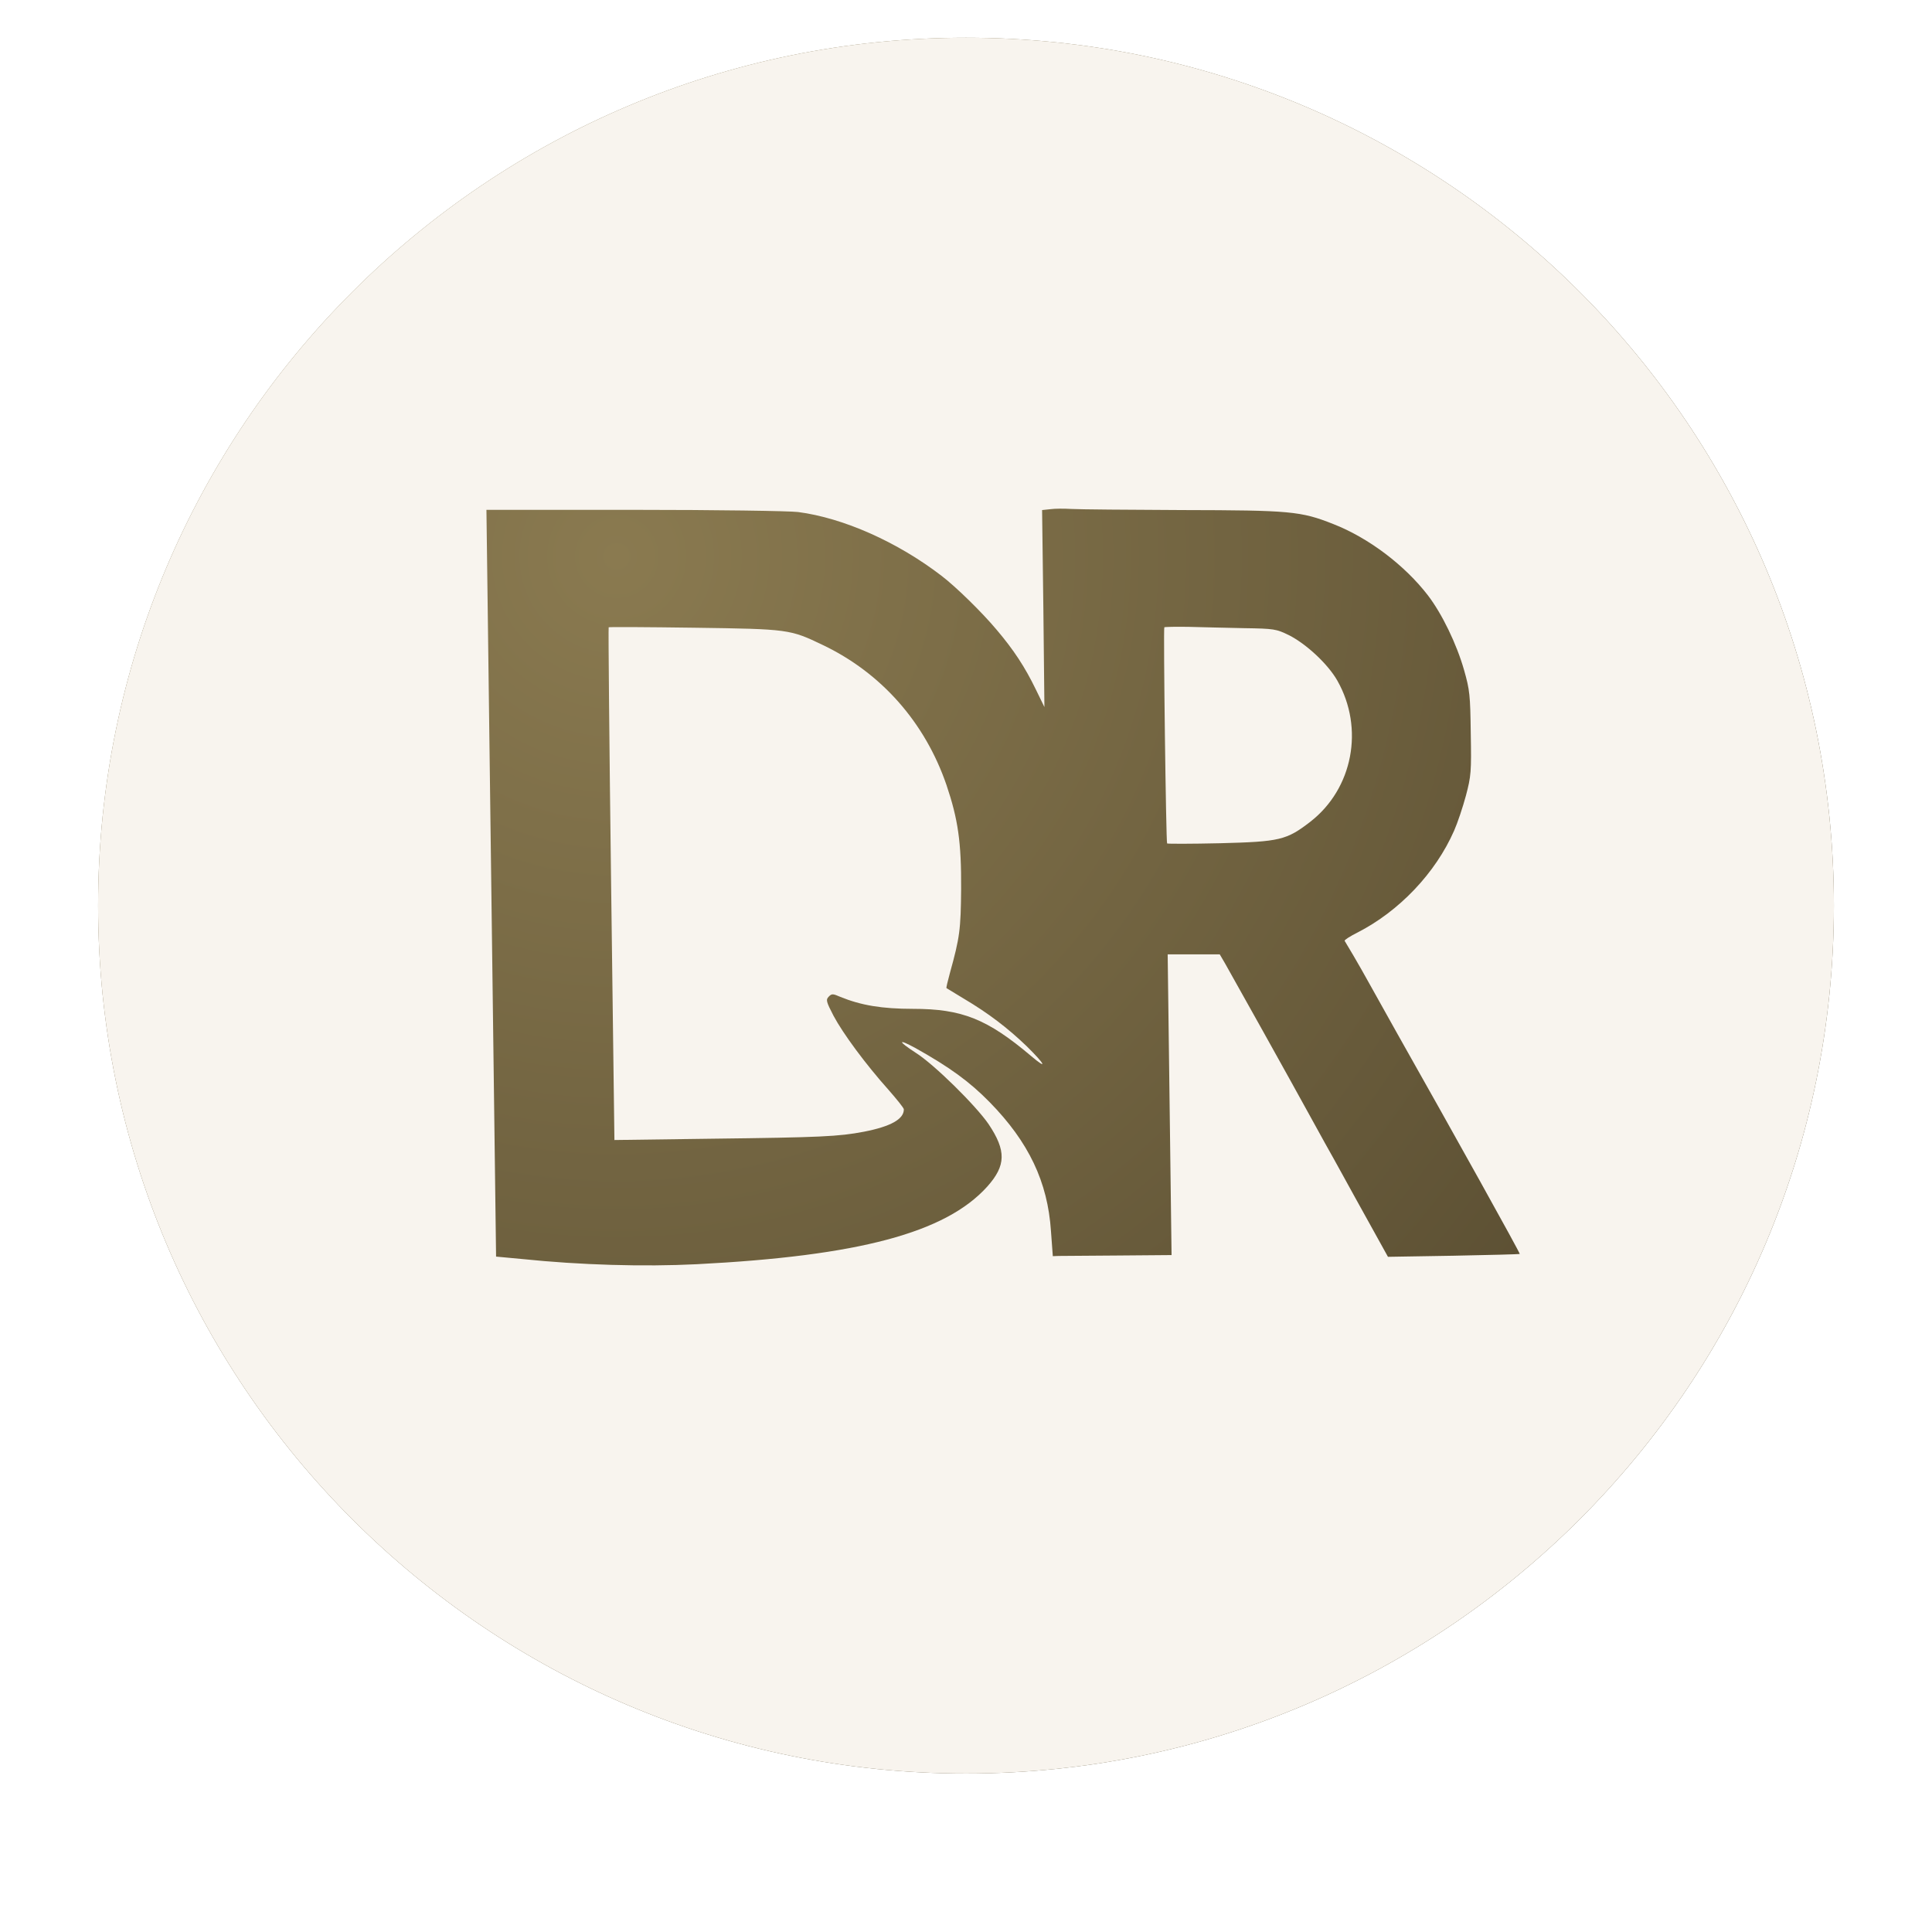
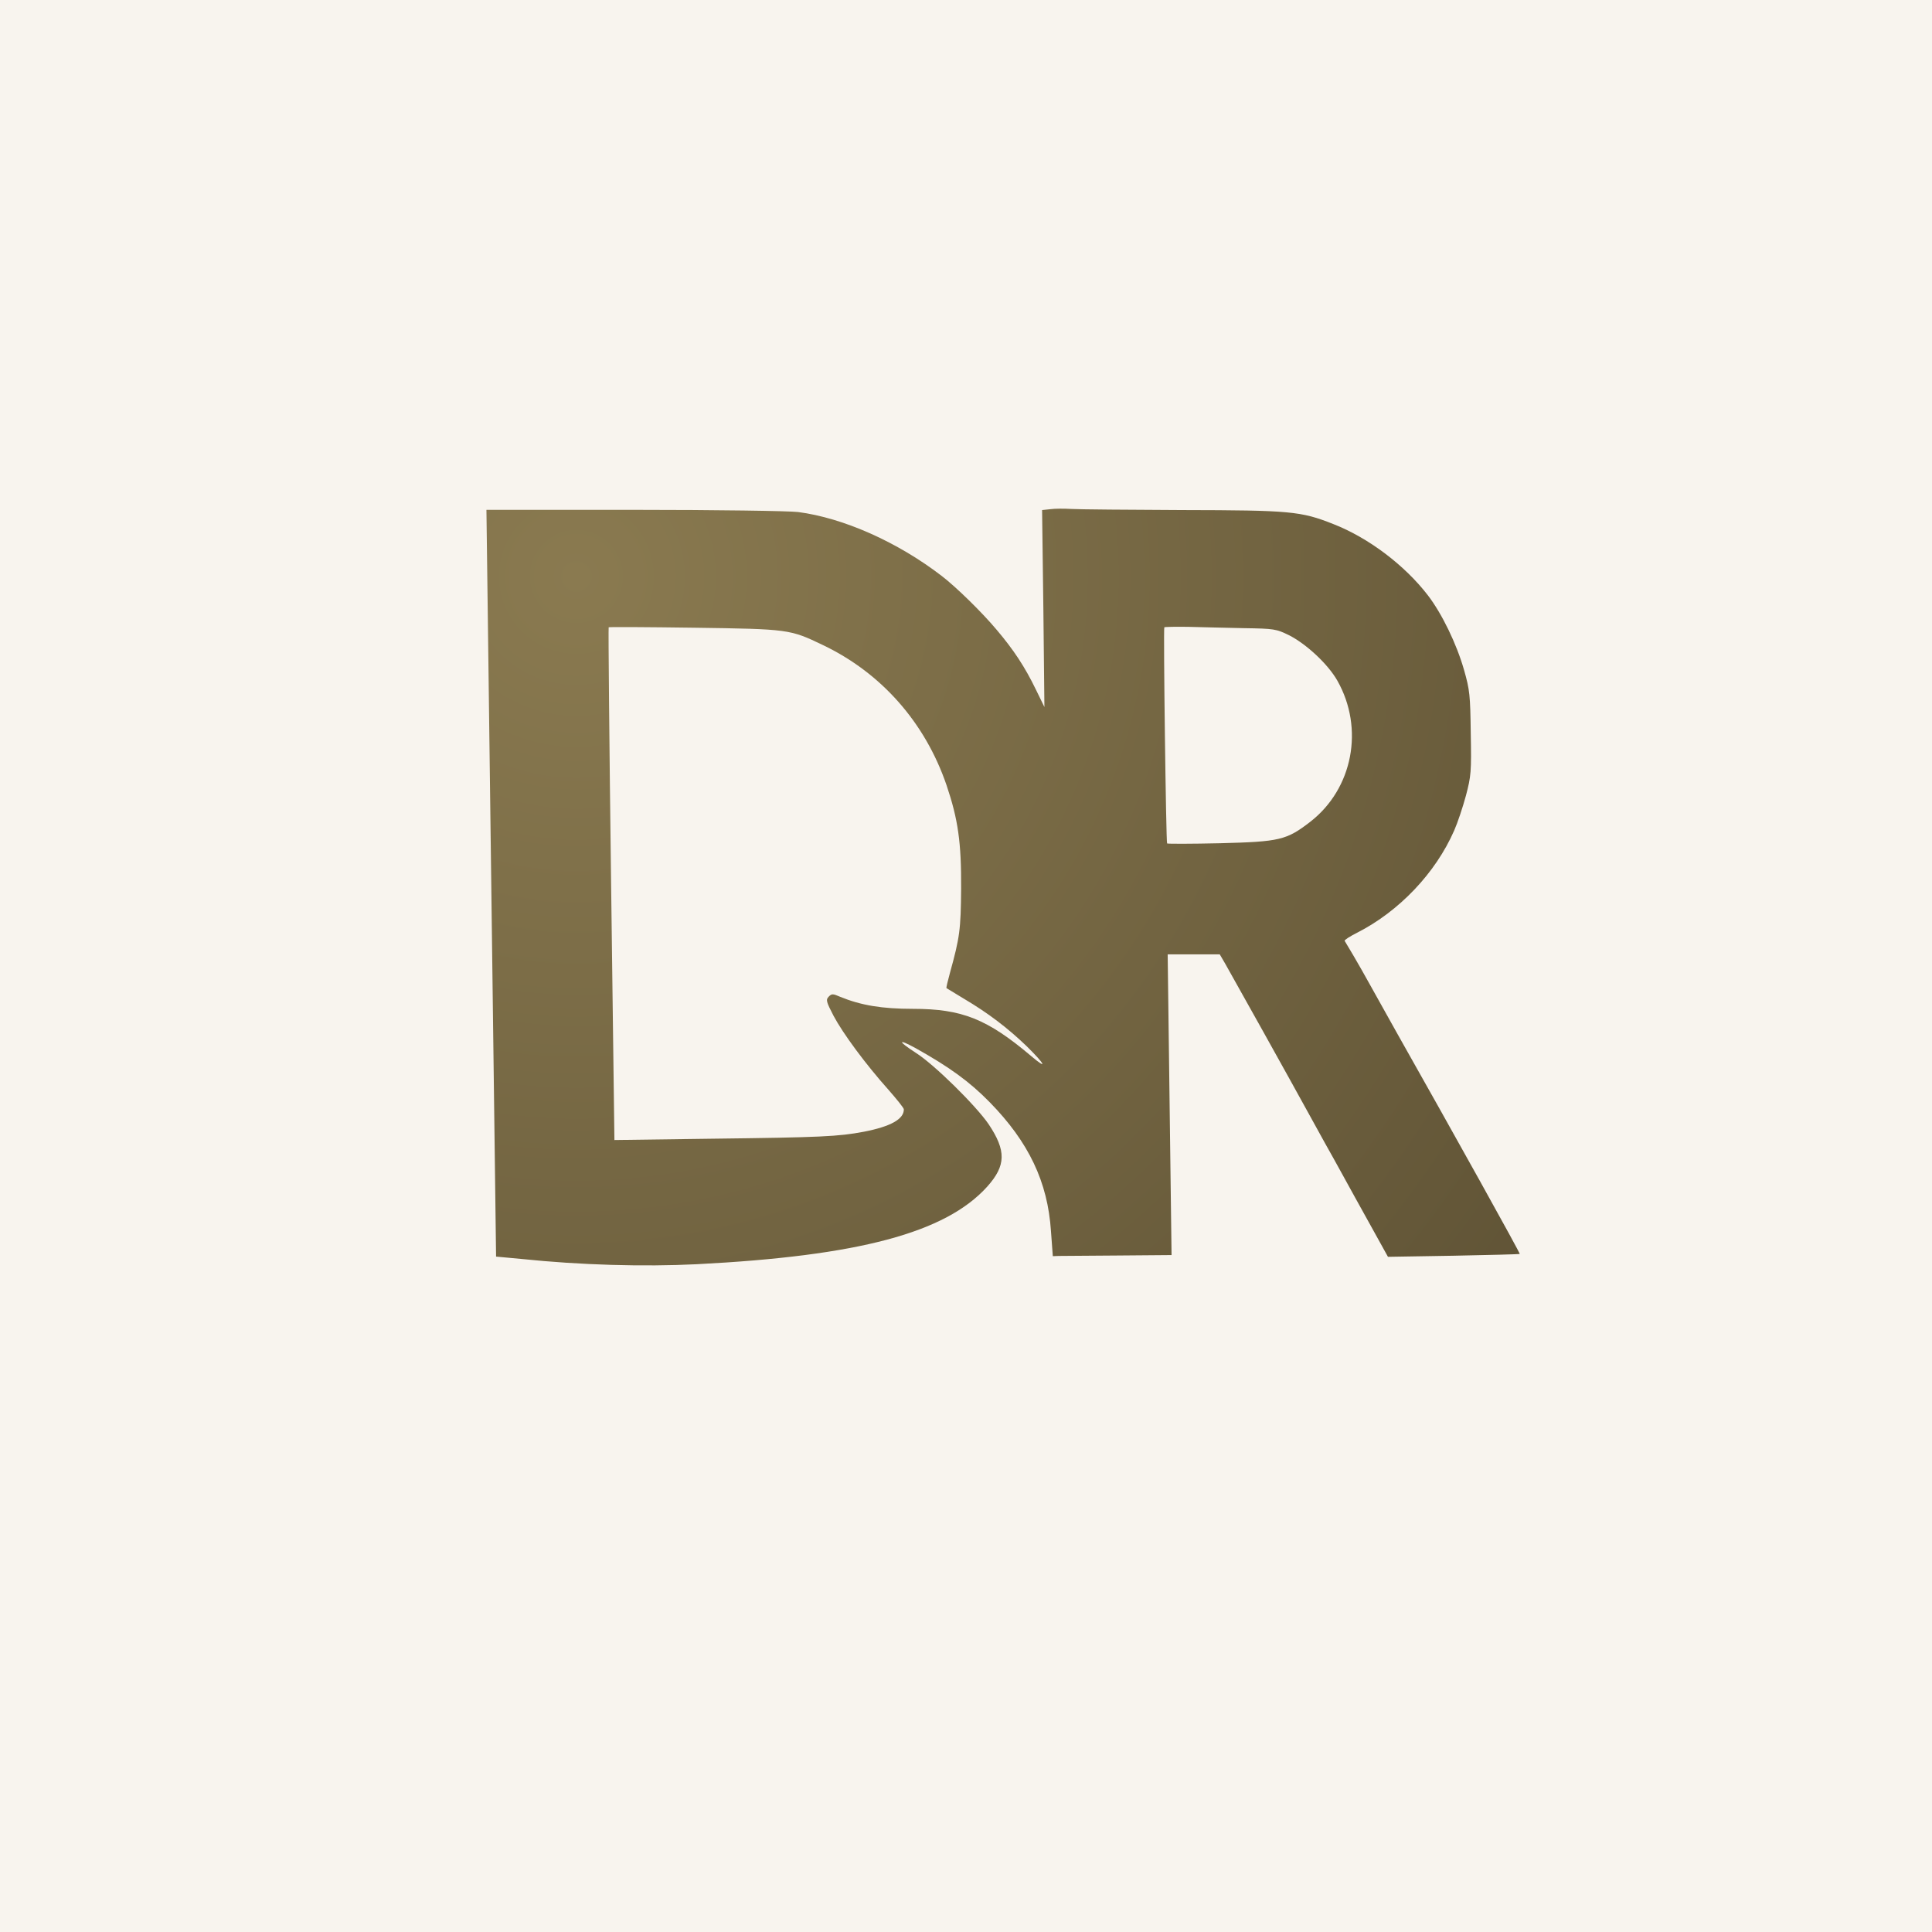
<svg xmlns="http://www.w3.org/2000/svg" viewBox="0 0 512 512" width="512" height="512">
  <defs>
-     <clipPath id="rc">
-       <circle cx="256" cy="240" r="230" />
-     </clipPath>
    <radialGradient id="circle-grad" cx="30%" cy="30%" r="70%">
      <stop offset="0%" stop-color="#8a7a50" />
      <stop offset="100%" stop-color="#5a4e32" />
    </radialGradient>
  </defs>
-   <circle id="bg-circle" cx="256" cy="240" r="230" fill="url(#circle-grad)" />
-   <g clip-path="url(#rc)">
-     <g id="logo" transform="matrix(0.919987,0,0.011884,0.919987,32.00481,12.67788)">
-       <g transform="matrix(0.062769,0,0,-0.062769,-101.0135,655.9494)" stroke="none" id="object-0">
-         <path id="bg-fill" d="M 0 10800 L 0 0 L 5400 0 L 10800 0 L 10800 10800 L 5400 10800 L 0 10800 Z M 6455 8329 C 6948 8328 6997 8324 7145 8265 C 7306 8202 7471 8076 7576 7937 C 7639 7853 7704 7716 7737 7595 C 7762 7503 7764 7480 7764 7305 C 7765 7128 7763 7108 7738 7018 C 7723 6965 7698 6893 7682 6858 C 7594 6663 7425 6488 7232 6390 C 7198 6373 7171 6356 7173 6352 C 7175 6348 7193 6318 7212 6285 C 7231 6252 7265 6191 7287 6150 C 7309 6109 7363 6010 7407 5930 C 7661 5470 7961 4918 7958 4915 C 7956 4914 7820 4910 7654 4907 L 7353 4902 L 7274 5048 C 7231 5128 7175 5230 7152 5274 C 7128 5319 7091 5387 7070 5425 C 7049 5464 7018 5522 7000 5555 C 6922 5701 6645 6209 6623 6248 L 6599 6290 L 6480 6290 L 6360 6290 L 6360 5600 L 6360 4910 L 6115 4908 C 5980 4907 5858 4906 5843 4906 L 5815 4905 L 5808 5020 C 5796 5246 5711 5429 5534 5612 C 5443 5706 5353 5772 5197 5860 C 5115 5905 5116 5892 5197 5839 C 5281 5786 5470 5597 5528 5511 C 5608 5389 5606 5321 5518 5224 C 5324 5012 4924 4906 4180 4868 C 3937 4856 3647 4864 3378 4892 L 3260 4903 L 3260 6617 L 3260 8330 L 3938 8330 C 4316 8330 4648 8325 4690 8320 C 4897 8293 5144 8183 5345 8027 C 5411 7976 5528 7860 5594 7780 C 5671 7688 5722 7609 5771 7505 L 5809 7425 L 5810 7877 L 5810 8329 L 5848 8333 C 5868 8336 5912 8336 5945 8334 C 5978 8332 6208 8330 6455 8329 Z" fill="#f8f4ee" />
-         <path id="logo-detail-1" d="M3814 7791 c-2 -2 -4 -533 -4 -1179 l0 -1174 448 6 c498 6 581 10 697 32 124 24 185 58 185 103 0 6 -31 45 -68 88 -105 119 -207 260 -249 341 -33 65 -35 74 -21 88 14 14 19 14 53 -1 95 -39 191 -55 332 -55 226 0 341 -46 542 -218 75 -64 62 -37 -21 46 -86 84 -176 153 -285 218 -43 26 -79 48 -80 49 -2 1 6 33 17 71 47 162 52 198 56 384 4 215 -10 320 -61 477 -95 288 -293 515 -560 643 -149 72 -156 73 -588 79 -214 3 -391 4 -393 2z" fill="#f8f4ee" />
-         <path id="logo-detail-2" d="M6364 7791 c-5 -6 -5 -986 0 -992 2 -2 112 -2 243 1 274 7 305 14 416 99 197 152 253 428 132 647 -42 76 -141 169 -220 209 -57 28 -67 30 -205 32 -80 2 -194 4 -253 6 -60 1 -111 0 -113 -2z" fill="#f8f4ee" />
-       </g>
+   <rect id="bg-rect" width="512" height="512" fill="url(#circle-grad)" />
+   <g id="logo" transform="matrix(0.919987,0,0.011884,0.919987,32.00481,12.67788)">
+     <g transform="matrix(0.062769,0,0,-0.062769,-101.0135,655.9494)" stroke="none" id="object-0">
+       <path id="bg-fill" d="M 0 10800 L 0 0 L 5400 0 L 10800 0 L 10800 10800 L 5400 10800 L 0 10800 Z M 6455 8329 C 6948 8328 6997 8324 7145 8265 C 7306 8202 7471 8076 7576 7937 C 7639 7853 7704 7716 7737 7595 C 7762 7503 7764 7480 7764 7305 C 7765 7128 7763 7108 7738 7018 C 7723 6965 7698 6893 7682 6858 C 7594 6663 7425 6488 7232 6390 C 7198 6373 7171 6356 7173 6352 C 7175 6348 7193 6318 7212 6285 C 7231 6252 7265 6191 7287 6150 C 7309 6109 7363 6010 7407 5930 C 7661 5470 7961 4918 7958 4915 C 7956 4914 7820 4910 7654 4907 L 7353 4902 L 7274 5048 C 7231 5128 7175 5230 7152 5274 C 7128 5319 7091 5387 7070 5425 C 7049 5464 7018 5522 7000 5555 C 6922 5701 6645 6209 6623 6248 L 6599 6290 L 6480 6290 L 6360 6290 L 6360 5600 L 6360 4910 L 6115 4908 C 5980 4907 5858 4906 5843 4906 L 5815 4905 L 5808 5020 C 5796 5246 5711 5429 5534 5612 C 5443 5706 5353 5772 5197 5860 C 5115 5905 5116 5892 5197 5839 C 5281 5786 5470 5597 5528 5511 C 5608 5389 5606 5321 5518 5224 C 5324 5012 4924 4906 4180 4868 C 3937 4856 3647 4864 3378 4892 L 3260 4903 L 3260 6617 L 3260 8330 L 3938 8330 C 4316 8330 4648 8325 4690 8320 C 4897 8293 5144 8183 5345 8027 C 5411 7976 5528 7860 5594 7780 C 5671 7688 5722 7609 5771 7505 L 5809 7425 L 5810 7877 L 5810 8329 L 5848 8333 C 5868 8336 5912 8336 5945 8334 C 5978 8332 6208 8330 6455 8329 Z" fill="#f8f4ee" />
+       <path id="logo-detail-1" d="M3814 7791 c-2 -2 -4 -533 -4 -1179 l0 -1174 448 6 c498 6 581 10 697 32 124 24 185 58 185 103 0 6 -31 45 -68 88 -105 119 -207 260 -249 341 -33 65 -35 74 -21 88 14 14 19 14 53 -1 95 -39 191 -55 332 -55 226 0 341 -46 542 -218 75 -64 62 -37 -21 46 -86 84 -176 153 -285 218 -43 26 -79 48 -80 49 -2 1 6 33 17 71 47 162 52 198 56 384 4 215 -10 320 -61 477 -95 288 -293 515 -560 643 -149 72 -156 73 -588 79 -214 3 -391 4 -393 2z" fill="#f8f4ee" />
+       <path id="logo-detail-2" d="M6364 7791 c-5 -6 -5 -986 0 -992 2 -2 112 -2 243 1 274 7 305 14 416 99 197 152 253 428 132 647 -42 76 -141 169 -220 209 -57 28 -67 30 -205 32 -80 2 -194 4 -253 6 -60 1 -111 0 -113 -2z" fill="#f8f4ee" />
    </g>
  </g>
</svg>
